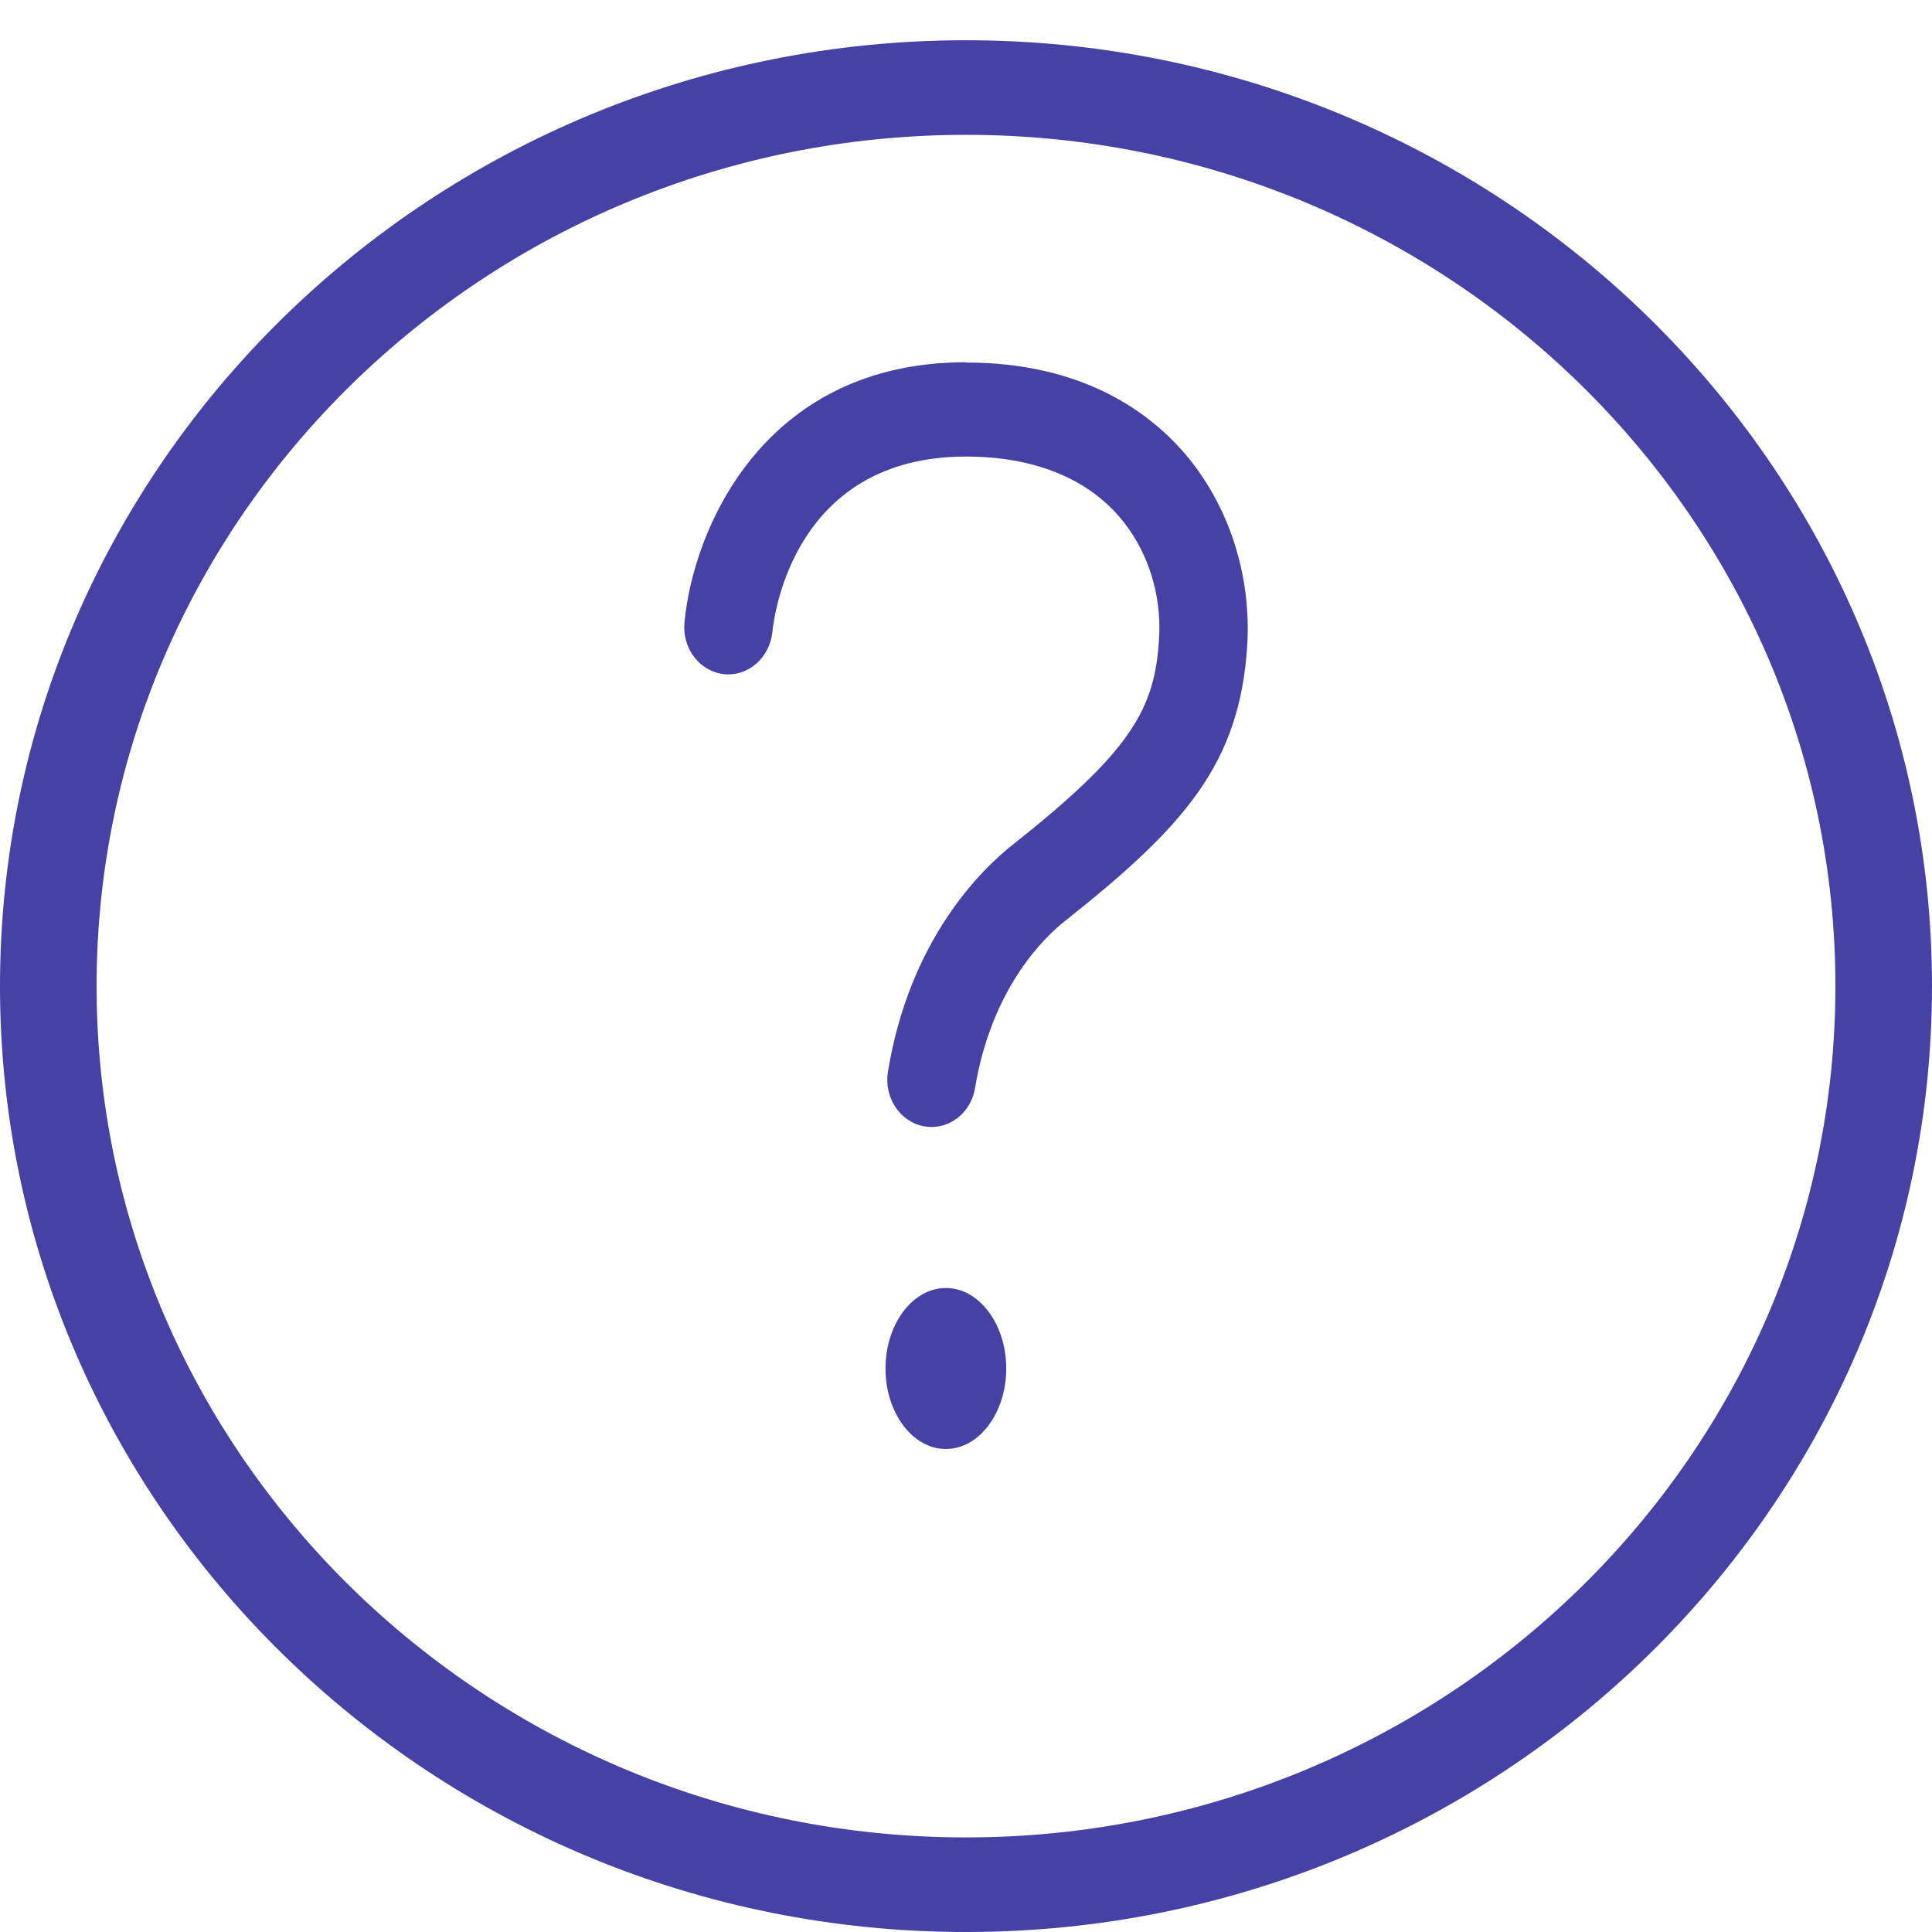
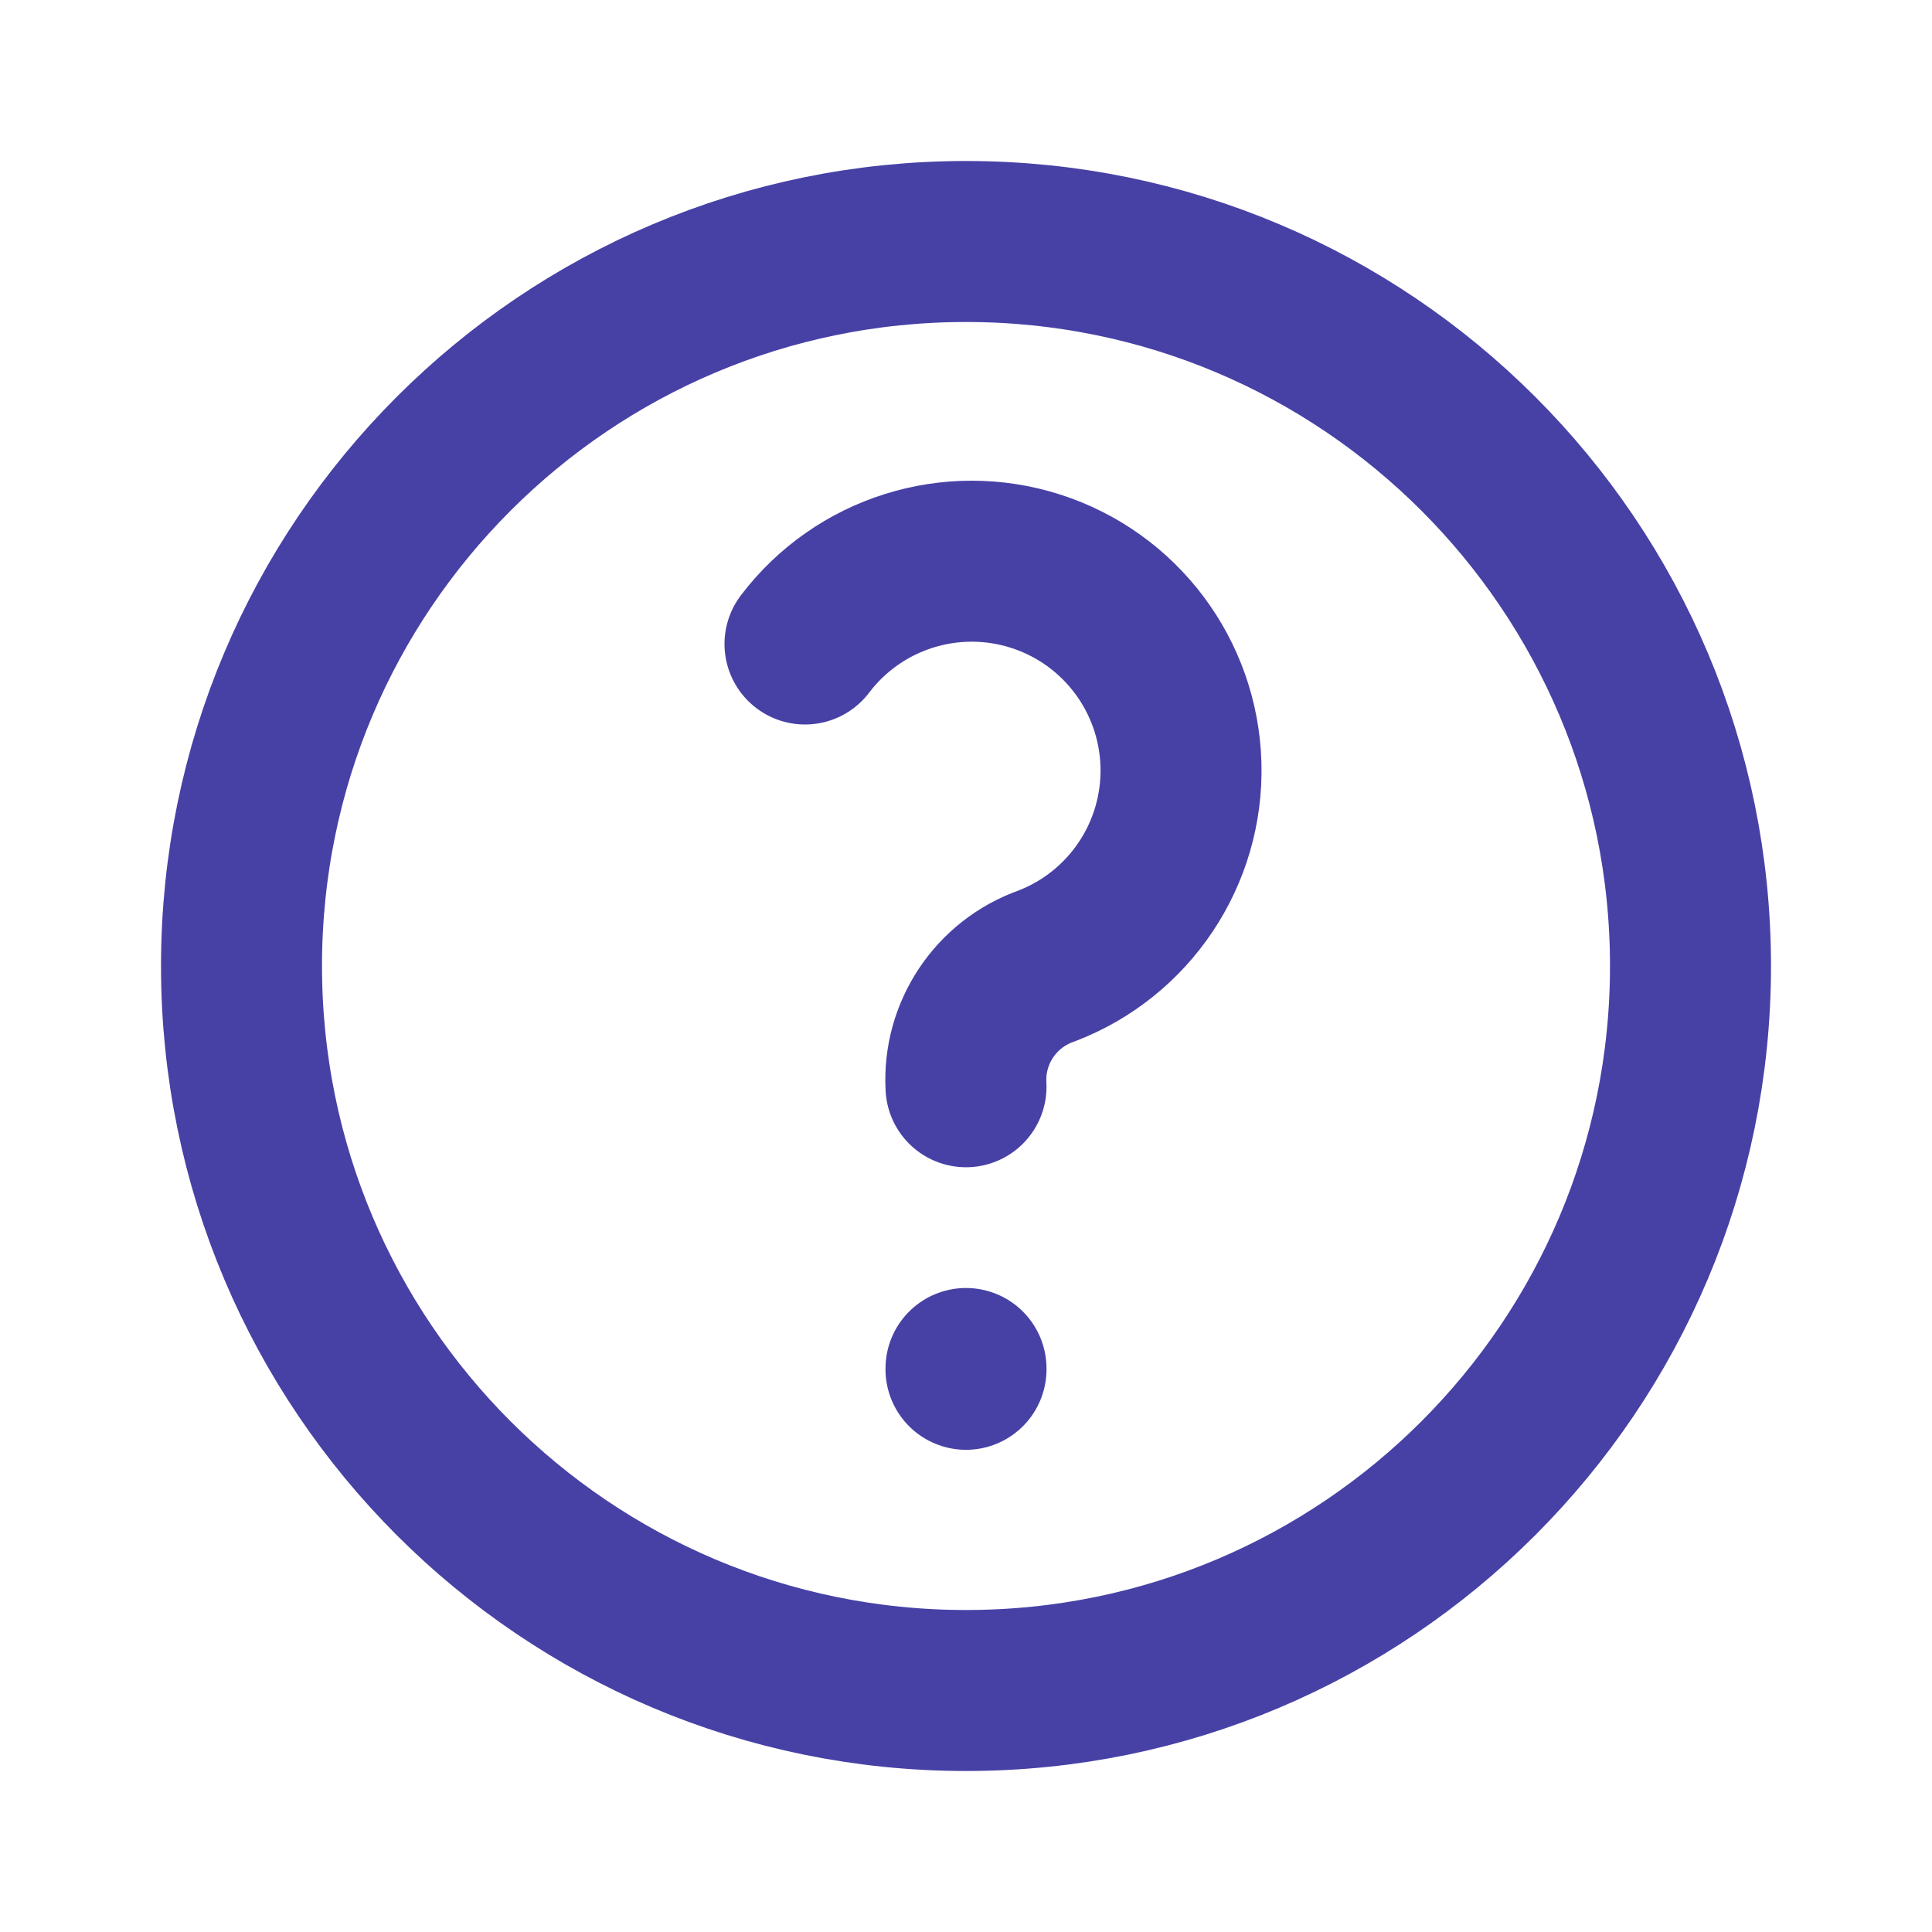
- <svg xmlns="http://www.w3.org/2000/svg" width="48" height="48" viewBox="0 0 48 48" fill="none">
-   <path d="M24 1C10.765 1 0 11.54 0 24.5C0 37.46 10.765 48 24 48C37.235 48 48 37.46 48 24.5C48 11.54 37.235 1 24 1ZM24 45.65C12.089 45.65 2.4 36.163 2.4 24.5C2.4 12.837 12.089 3.35 24 3.35C35.911 3.35 45.6 12.837 45.6 24.5C45.6 36.163 35.911 45.65 24 45.65Z" fill="#4741A6" />
-   <path d="M23.997 9C18.913 9 17.202 13.235 17.005 15.477C16.949 16.122 17.389 16.683 17.987 16.749C18.585 16.813 19.123 16.344 19.19 15.701C19.233 15.255 19.745 11.343 23.999 11.343C25.635 11.343 26.947 11.853 27.792 12.819C28.5 13.626 28.869 14.745 28.796 15.882C28.686 17.616 28.12 18.645 25.151 20.995C24.404 21.587 22.603 23.315 22.061 26.623C21.956 27.261 22.352 27.865 22.951 27.982C23.017 27.993 23.077 28 23.144 28C23.665 28 24.132 27.602 24.224 27.035C24.636 24.557 25.927 23.303 26.459 22.882C29.439 20.521 30.8 18.975 30.987 16.042C31.096 14.262 30.515 12.505 29.396 11.222C28.506 10.208 26.855 9.007 24.001 9.007L23.997 9Z" fill="#4741A6" />
-   <path d="M23.5 32C22.672 32 22 32.9 22 34C22 35.104 22.675 36 23.5 36C24.328 36 25 35.1 25 34C25 32.896 24.325 32 23.5 32Z" fill="#4741A6" />
+ <svg xmlns="http://www.w3.org/2000/svg" width="24" height="24" viewBox="0 0 24 24" fill="none" stroke="#4741A6" stroke-width="2" stroke-linecap="round" stroke-linejoin="round">
+   <path d="M3 12a9 9 0 1 0 18 0a9 9 0 1 0 -18 0" />
+   <path d="M12 17l0 .01" />
+   <path d="M12 13.5a1.5 1.5 0 0 1 1 -1.5a2.6 2.6 0 1 0 -3 -4" />
</svg>
